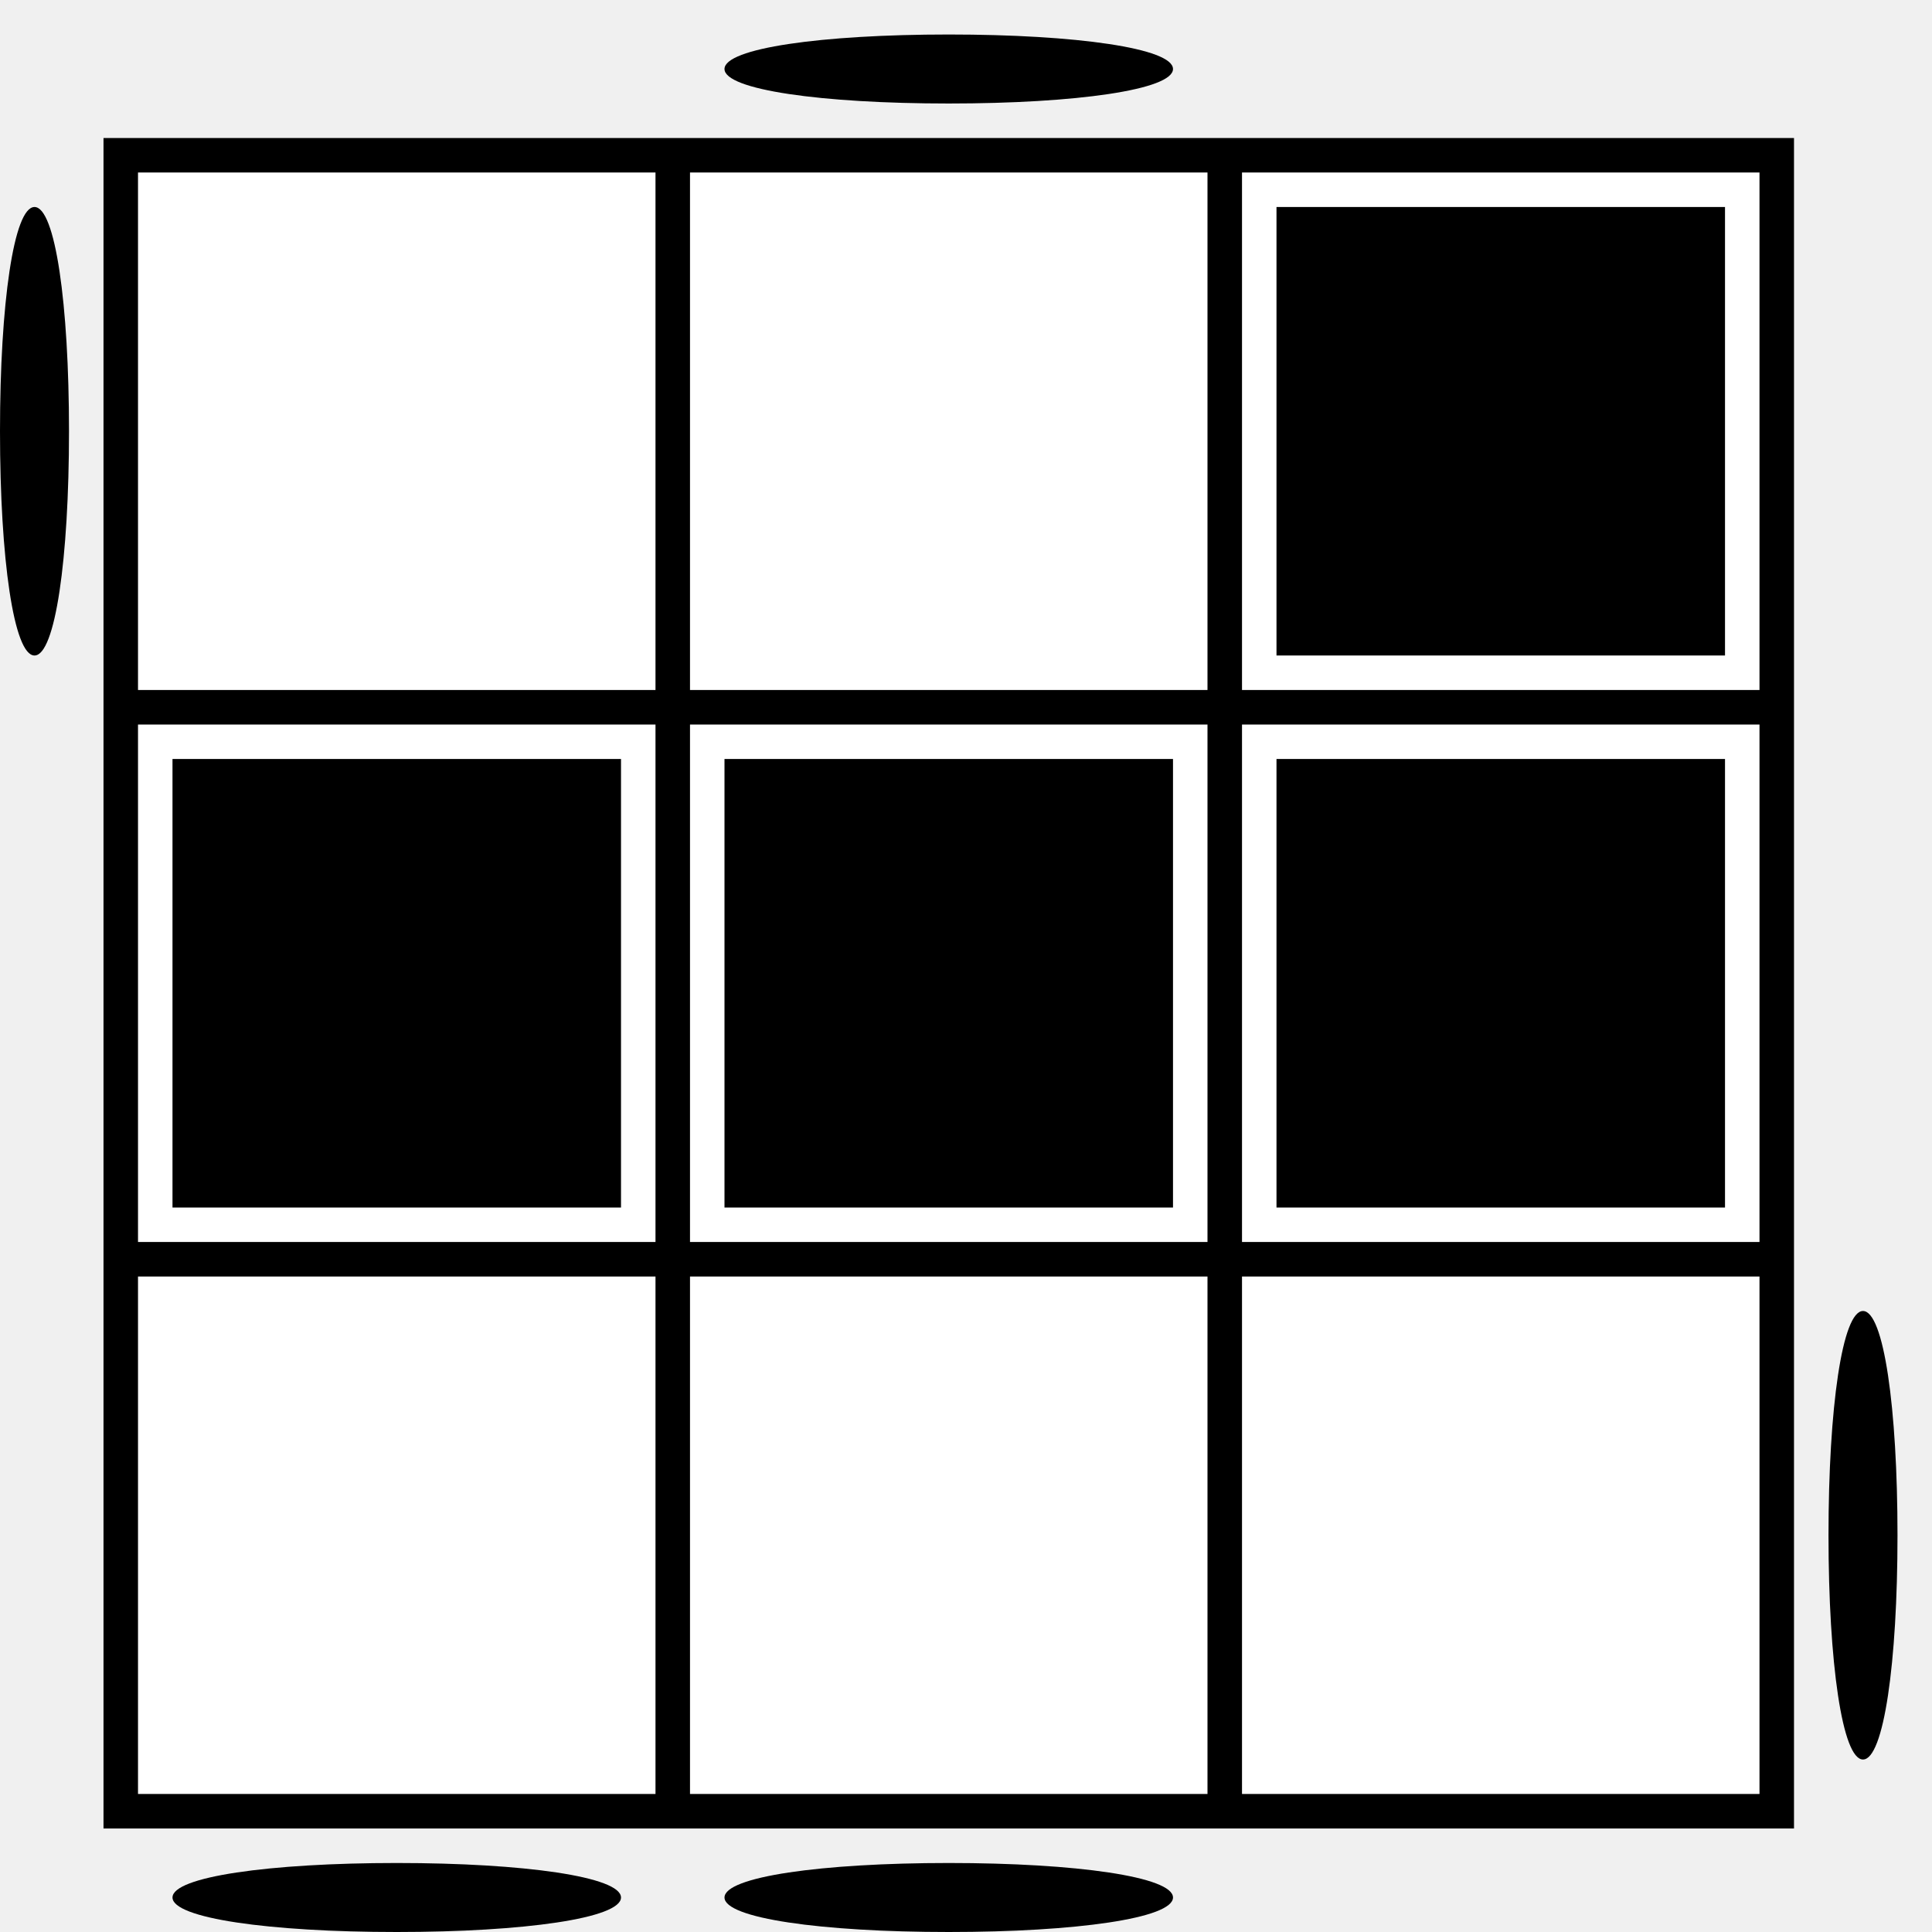
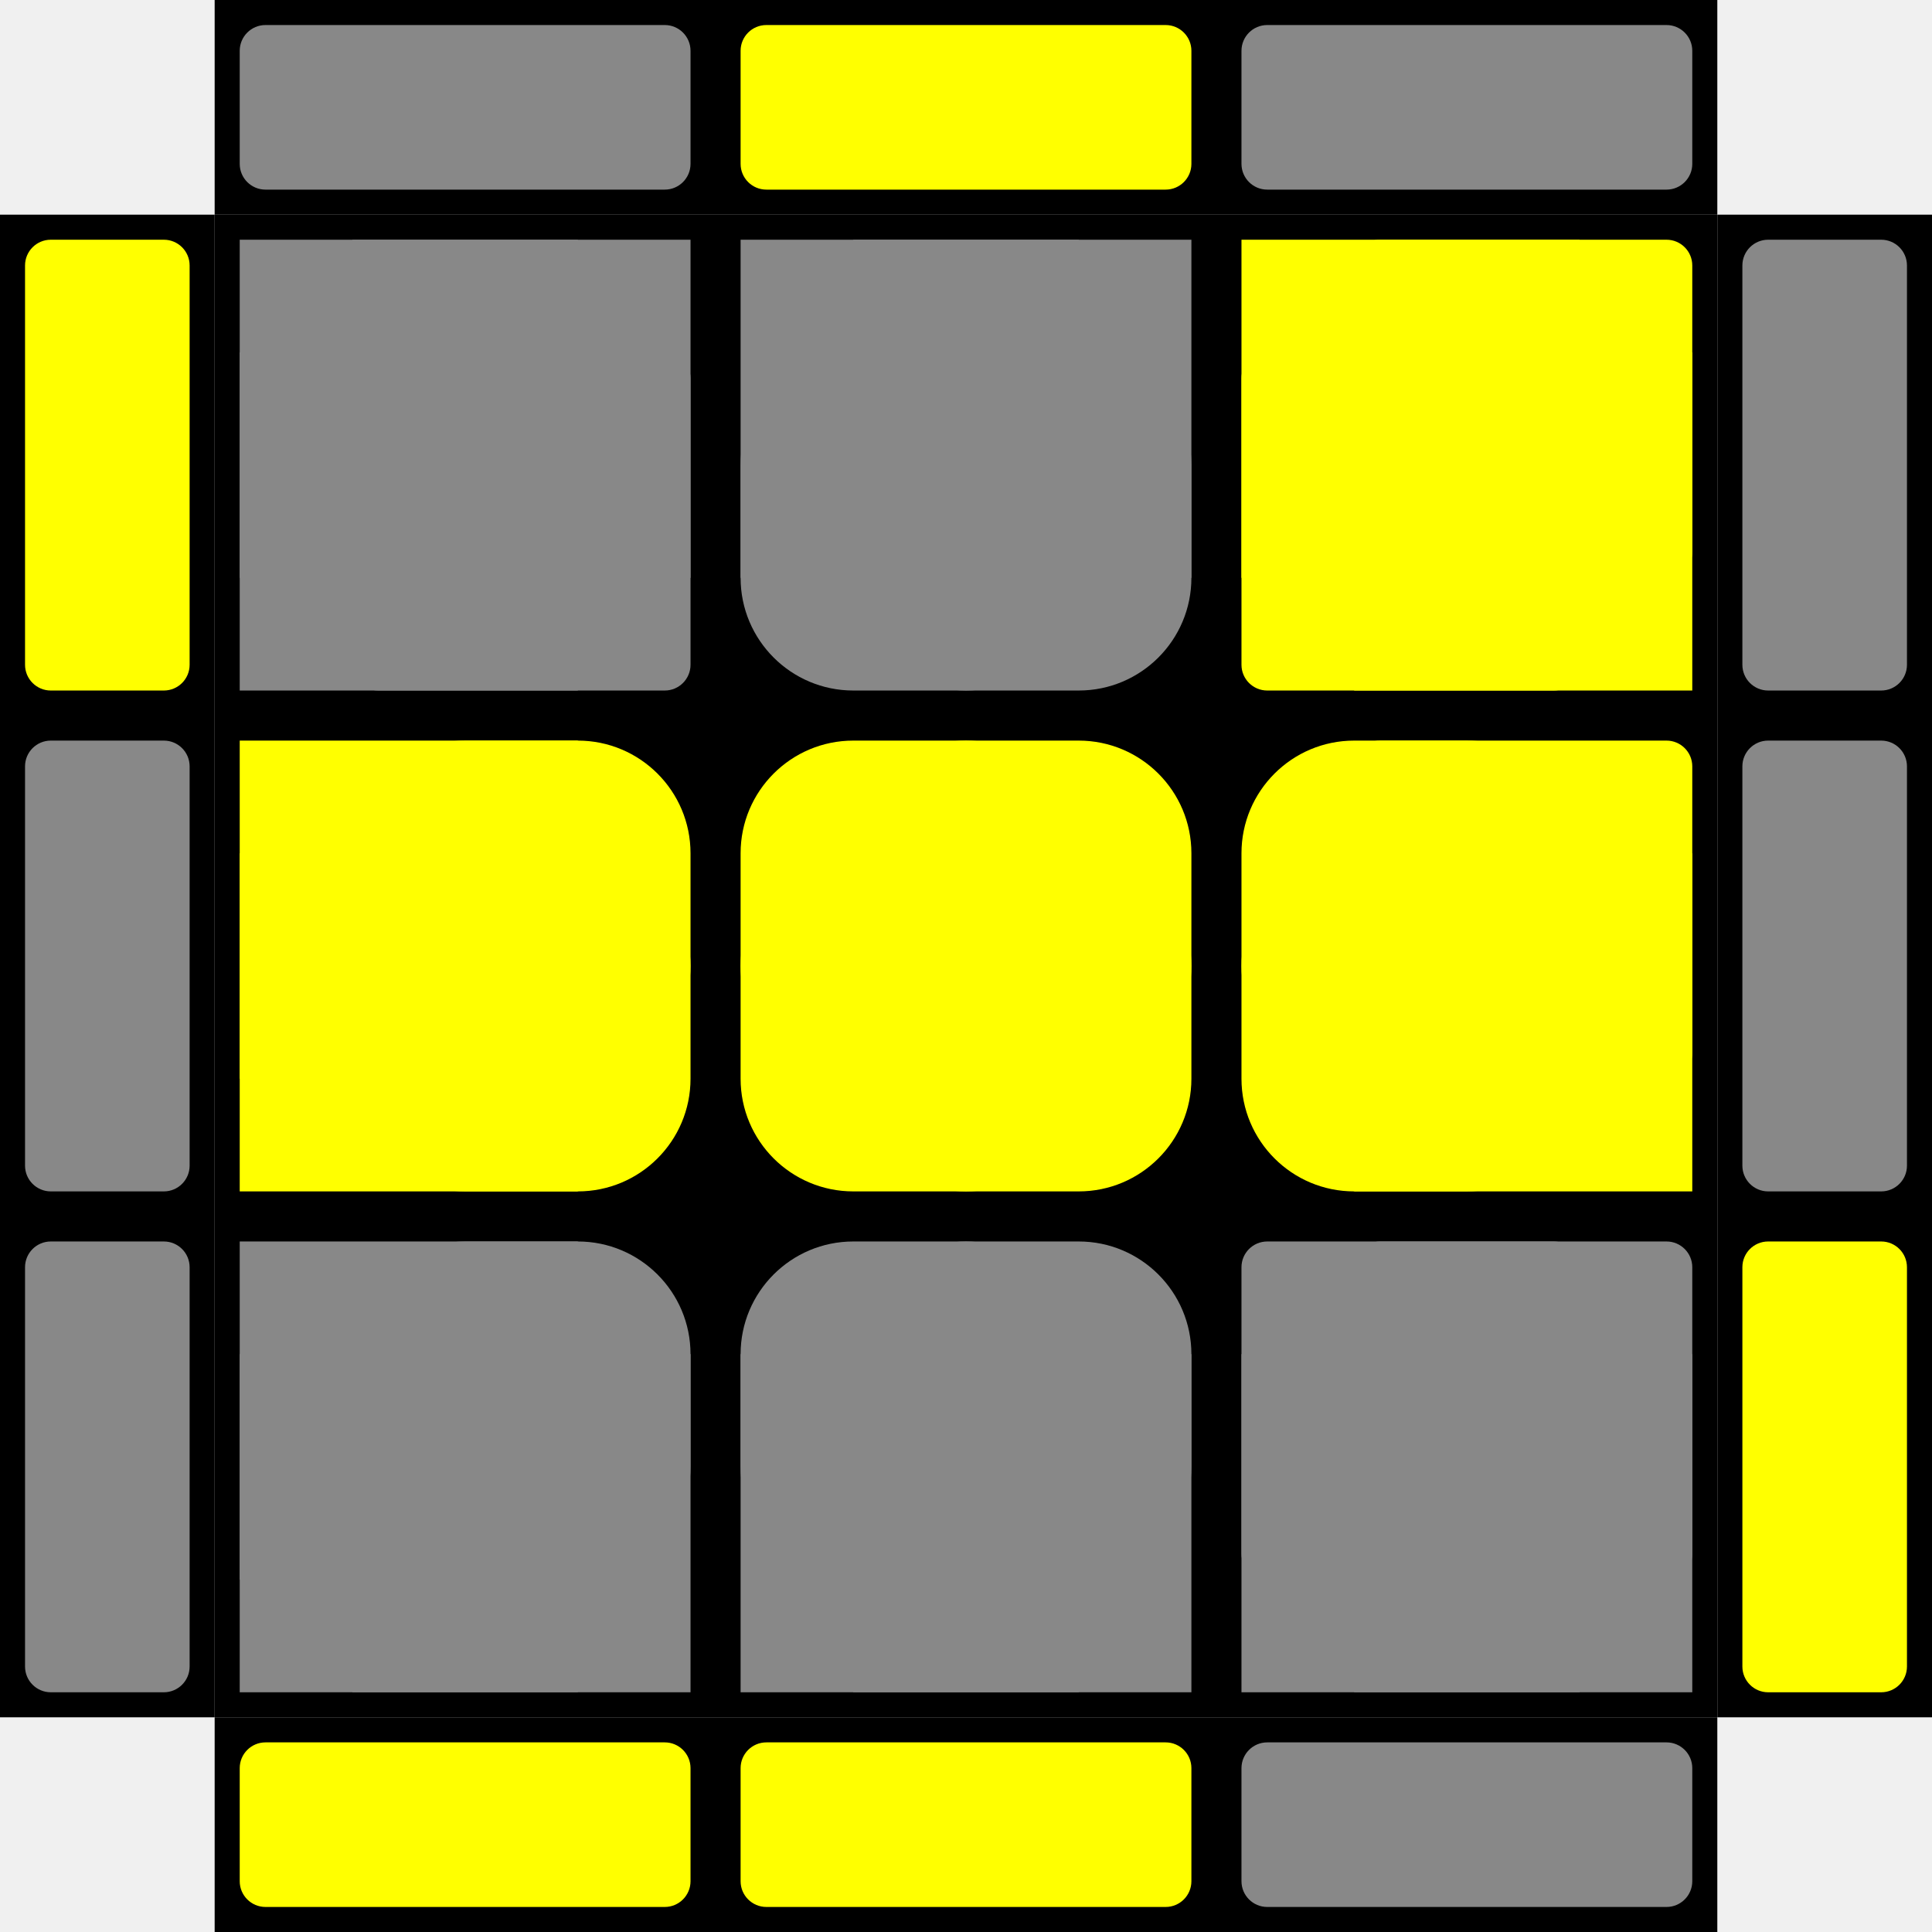
- <svg xmlns="http://www.w3.org/2000/svg" viewBox="0 0 56 56" width="56" height="56">
-   <g transform="translate(0,56) scale(0.1,-0.1)">
-     <path fill="#ffffff" d="M40 435 l0 -75 75 0 75 0 0 75 0 75 -75 0 -75 0 0 -75z M200 435 l0 -75 75 0 75 0 0 75 0 75 -75 0 -75 0 0 -75z M360 435 l0 -75 75 0 75 0 0 75 0 75 -75 0 -75 0 0 -75z m140 0 l0 -65 -65 0 -65 0 0 65 0 65 65 0 65 0 0 -65z M40 275 l0 -75 75 0 75 0 0 75 0 75 -75 0 -75 0 0 -75z m140 0 l0 -65 -65 0 -65 0 0 65 0 65 65 0 65 0 0 -65z M200 275 l0 -75 75 0 75 0 0 75 0 75 -75 0 -75 0 0 -75z m140 0 l0 -65 -65 0 -65 0 0 65 0 65 65 0 65 0 0 -65z M360 275 l0 -75 75 0 75 0 0 75 0 75 -75 0 -75 0 0 -75z m140 0 l0 -65 -65 0 -65 0 0 65 0 65 65 0 65 0 0 -65z M40 115 l0 -75 75 0 75 0 0 75 0 75 -75 0 -75 0 0 -75z M200 115 l0 -75 75 0 75 0 0 75 0 75 -75 0 -75 0 0 -75z M360 115 l0 -75 75 0 75 0 0 75 0 75 -75 0 -75 0 0 -75z" />
-     <path fill="#000000" d="M210 540 c0 -6 28 -10 65 -10 37 0 65 4 65 10 0 6 -28 10 -65 10 -37 0 -65 -4 -65 -10z M30 275 l0 -245 245 0 245 0 0 245 0 245 -245 0 -245 0 0 -245z m160 160 l0 -75 -75 0 -75 0 0 75 0 75 75 0 75 0 0 -75z m160 0 l0 -75 -75 0 -75 0 0 75 0 75 75 0 75 0 0 -75z m160 0 l0 -75 -75 0 -75 0 0 75 0 75 75 0 75 0 0 -75z m-320 -160 l0 -75 -75 0 -75 0 0 75 0 75 75 0 75 0 0 -75z m160 0 l0 -75 -75 0 -75 0 0 75 0 75 75 0 75 0 0 -75z m160 0 l0 -75 -75 0 -75 0 0 75 0 75 75 0 75 0 0 -75z m-320 -160 l0 -75 -75 0 -75 0 0 75 0 75 75 0 75 0 0 -75z m160 0 l0 -75 -75 0 -75 0 0 75 0 75 75 0 75 0 0 -75z m160 0 l0 -75 -75 0 -75 0 0 75 0 75 75 0 75 0 0 -75z M370 435 l0 -65 65 0 65 0 0 65 0 65 -65 0 -65 0 0 -65z M50 275 l0 -65 65 0 65 0 0 65 0 65 -65 0 -65 0 0 -65z M210 275 l0 -65 65 0 65 0 0 65 0 65 -65 0 -65 0 0 -65z M370 275 l0 -65 65 0 65 0 0 65 0 65 -65 0 -65 0 0 -65z M0 435 c0 -37 4 -65 10 -65 6 0 10 28 10 65 0 37 -4 65 -10 65 -6 0 -10 -28 -10 -65z M530 115 c0 -37 4 -65 10 -65 6 0 10 28 10 65 0 37 -4 65 -10 65 -6 0 -10 -28 -10 -65z M50 10 c0 -6 28 -10 65 -10 37 0 65 4 65 10 0 6 -28 10 -65 10 -37 0 -65 -4 -65 -10z M210 10 c0 -6 28 -10 65 -10 37 0 65 4 65 10 0 6 -28 10 -65 10 -37 0 -65 -4 -65 -10z" />
-   </g>
+ <svg xmlns="http://www.w3.org/2000/svg" version="1.1" viewBox="0 0 75 75" width="75" height="75">
+   <rect width="58.333" height="58.333" x="8.333" y="8.333" fill="#000000" />
+   <rect width="13.125" height="13.125" x="9.306" y="9.306" rx="0" ry="0" fill="#888888" />
+   <rect width="13.125" height="13.125" x="9.306" y="13.681" rx="0" ry="0" fill="#888888" />
+   <rect width="13.125" height="13.125" x="13.681" y="9.306" rx="0" ry="0" fill="#888888" />
+   <rect width="13.125" height="13.125" x="13.681" y="13.681" rx="1" ry="1" fill="#888888" />
+   <rect width="13.125" height="13.125" x="9.306" y="28.75" rx="0" ry="0" fill="#ffff00" />
+   <rect width="13.125" height="13.125" x="9.306" y="33.125" rx="0" ry="0" fill="#ffff00" />
+   <rect width="13.125" height="13.125" x="13.681" y="28.75" rx="4.375" ry="4.375" fill="#ffff00" />
+   <rect width="13.125" height="13.125" x="13.681" y="33.125" rx="4.375" ry="4.375" fill="#ffff00" />
+   <rect width="13.125" height="13.125" x="9.306" y="48.194" rx="0" ry="0" fill="#888888" />
+   <rect width="13.125" height="13.125" x="9.306" y="52.569" rx="0" ry="0" fill="#888888" />
+   <rect width="13.125" height="13.125" x="13.681" y="48.194" rx="4.375" ry="4.375" fill="#888888" />
+   <rect width="13.125" height="13.125" x="13.681" y="52.569" rx="0" ry="0" fill="#888888" />
+   <rect width="13.125" height="13.125" x="28.75" y="9.306" rx="0" ry="0" fill="#888888" />
+   <rect width="13.125" height="13.125" x="28.75" y="13.681" rx="4.375" ry="4.375" fill="#888888" />
+   <rect width="13.125" height="13.125" x="33.125" y="9.306" rx="0" ry="0" fill="#888888" />
+   <rect width="13.125" height="13.125" x="33.125" y="13.681" rx="4.375" ry="4.375" fill="#888888" />
+   <rect width="13.125" height="13.125" x="28.75" y="28.75" rx="4.375" ry="4.375" fill="#ffff00" />
+   <rect width="13.125" height="13.125" x="28.75" y="33.125" rx="4.375" ry="4.375" fill="#ffff00" />
+   <rect width="13.125" height="13.125" x="33.125" y="28.75" rx="4.375" ry="4.375" fill="#ffff00" />
+   <rect width="13.125" height="13.125" x="33.125" y="33.125" rx="4.375" ry="4.375" fill="#ffff00" />
+   <rect width="13.125" height="13.125" x="28.75" y="48.194" rx="4.375" ry="4.375" fill="#888888" />
+   <rect width="13.125" height="13.125" x="28.75" y="52.569" rx="0" ry="0" fill="#888888" />
+   <rect width="13.125" height="13.125" x="33.125" y="48.194" rx="4.375" ry="4.375" fill="#888888" />
+   <rect width="13.125" height="13.125" x="33.125" y="52.569" rx="0" ry="0" fill="#888888" />
+   <rect width="13.125" height="13.125" x="48.194" y="9.306" rx="0" ry="0" fill="#ffff00" />
+   <rect width="13.125" height="13.125" x="48.194" y="13.681" rx="1" ry="1" fill="#ffff00" />
+   <rect width="13.125" height="13.125" x="52.569" y="9.306" rx="1" ry="1" fill="#ffff00" />
+   <rect width="13.125" height="13.125" x="52.569" y="13.681" rx="0" ry="0" fill="#ffff00" />
+   <rect width="13.125" height="13.125" x="48.194" y="28.75" rx="4.375" ry="4.375" fill="#ffff00" />
+   <rect width="13.125" height="13.125" x="48.194" y="33.125" rx="4.375" ry="4.375" fill="#ffff00" />
+   <rect width="13.125" height="13.125" x="52.569" y="28.75" rx="1" ry="1" fill="#ffff00" />
+   <rect width="13.125" height="13.125" x="52.569" y="33.125" rx="0" ry="0" fill="#ffff00" />
+   <rect width="13.125" height="13.125" x="48.194" y="48.194" rx="1" ry="1" fill="#888888" />
+   <rect width="13.125" height="13.125" x="48.194" y="52.569" rx="0" ry="0" fill="#888888" />
+   <rect width="13.125" height="13.125" x="52.569" y="48.194" rx="1" ry="1" fill="#888888" />
+   <rect width="13.125" height="13.125" x="52.569" y="52.569" rx="0" ry="0" fill="#888888" />
+   <rect width="58.333" height="8.333" x="8.333" y="0" fill="#000000" />
+   <rect width="58.333" height="8.333" x="8.333" y="66.667" fill="#000000" />
+   <rect width="8.333" height="58.333" x="0" y="8.333" fill="#000000" />
+   <rect width="8.333" height="58.333" x="66.667" y="8.333" fill="#000000" />
+   <rect width="17.5" height="6.389" x="9.306" y="0.972" rx="1" ry="1" fill="#888888" />
+   <rect width="17.5" height="6.389" x="9.306" y="67.639" rx="1" ry="1" fill="#ffff00" />
+   <rect width="6.389" height="17.5" x="0.972" y="9.306" rx="1" ry="1" fill="#ffff00" />
+   <rect width="6.389" height="17.5" x="67.639" y="9.306" rx="1" ry="1" fill="#888888" />
+   <rect width="17.5" height="6.389" x="28.75" y="0.972" rx="1" ry="1" fill="#ffff00" />
+   <rect width="17.5" height="6.389" x="28.75" y="67.639" rx="1" ry="1" fill="#ffff00" />
+   <rect width="6.389" height="17.5" x="0.972" y="28.75" rx="1" ry="1" fill="#888888" />
+   <rect width="6.389" height="17.5" x="67.639" y="28.75" rx="1" ry="1" fill="#888888" />
+   <rect width="17.5" height="6.389" x="48.194" y="0.972" rx="1" ry="1" fill="#888888" />
+   <rect width="17.5" height="6.389" x="48.194" y="67.639" rx="1" ry="1" fill="#888888" />
+   <rect width="6.389" height="17.5" x="0.972" y="48.194" rx="1" ry="1" fill="#888888" />
+   <rect width="6.389" height="17.5" x="67.639" y="48.194" rx="1" ry="1" fill="#ffff00" />
</svg>
